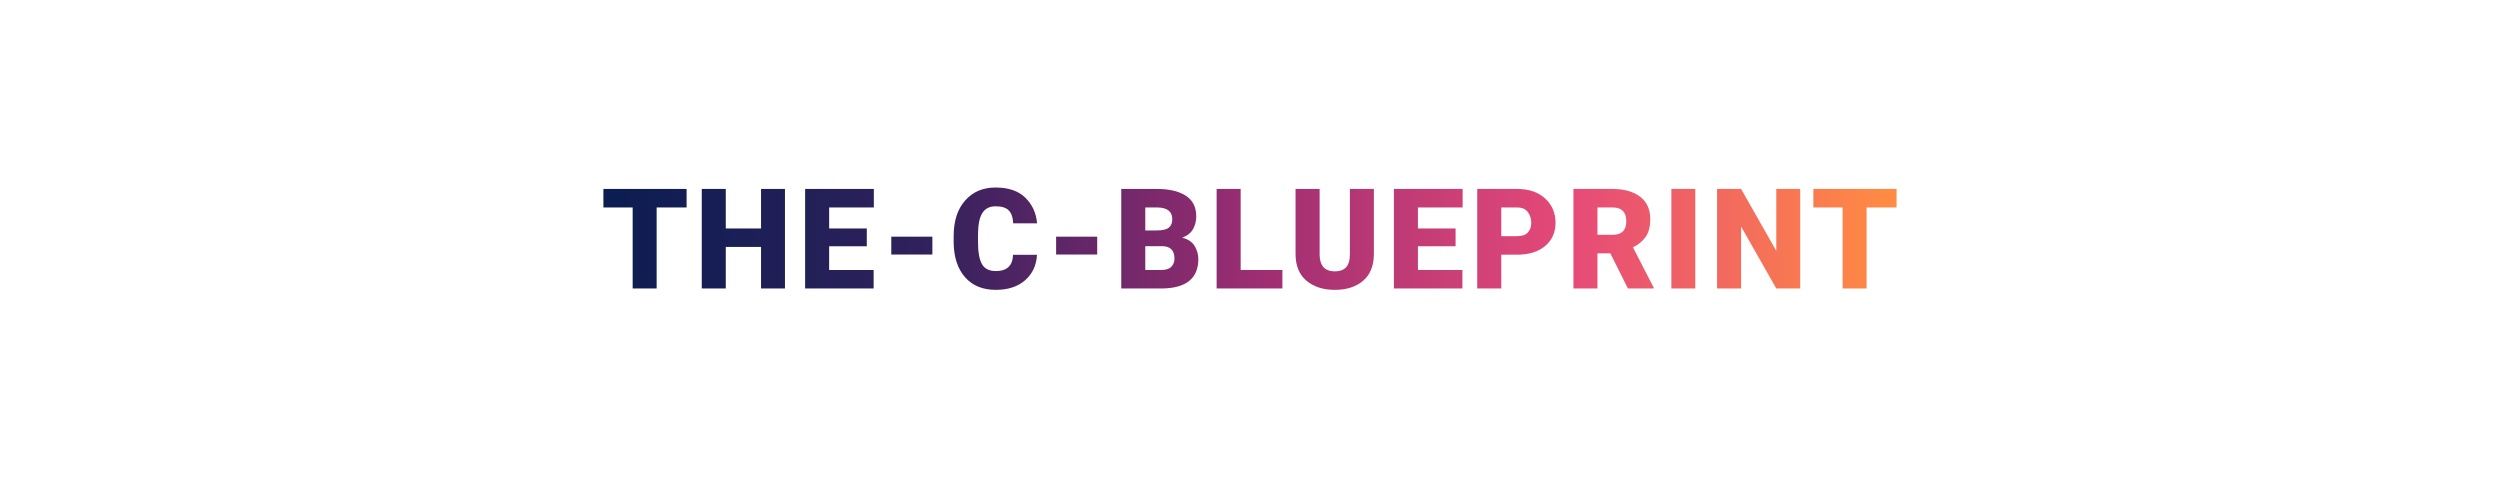
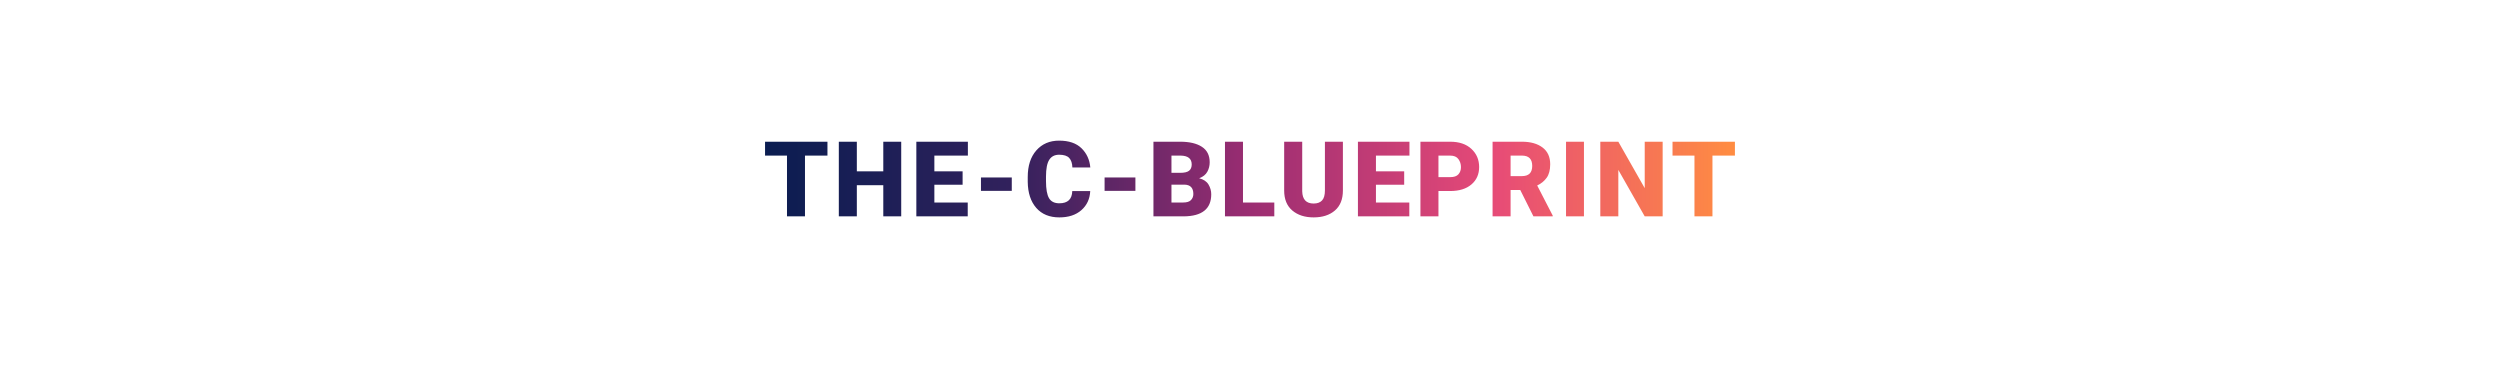
- <svg xmlns="http://www.w3.org/2000/svg" width="1000" height="200" viewBox="0 0 1000 200">
+ <svg xmlns="http://www.w3.org/2000/svg" width="1000" height="150" viewBox="0 0 1000 200">
  <defs>
    <linearGradient id="blueprint-gradient" x1="0%" y1="0%" x2="100%" y2="0%">
      <stop offset="0%" stop-color="#0b1d51" />
      <stop offset="25%" stop-color="#31215c" />
      <stop offset="50%" stop-color="#9b2d72" />
      <stop offset="75%" stop-color="#e64a78" />
      <stop offset="100%" stop-color="#ff8c42" />
    </linearGradient>
  </defs>
  <style>
    .title-text {
      font-family: 'Segoe UI', -apple-system, BlinkMacSystemFont, Roboto, Helvetica, Arial, sans-serif;
      font-size: 56px;
      font-weight: 800;
      fill: url(#blueprint-gradient);
      letter-spacing: 2px;
    }
  </style>
  <text x="50%" y="50%" dominant-baseline="middle" text-anchor="middle" class="title-text">THE-C-BLUEPRINT</text>
</svg>
